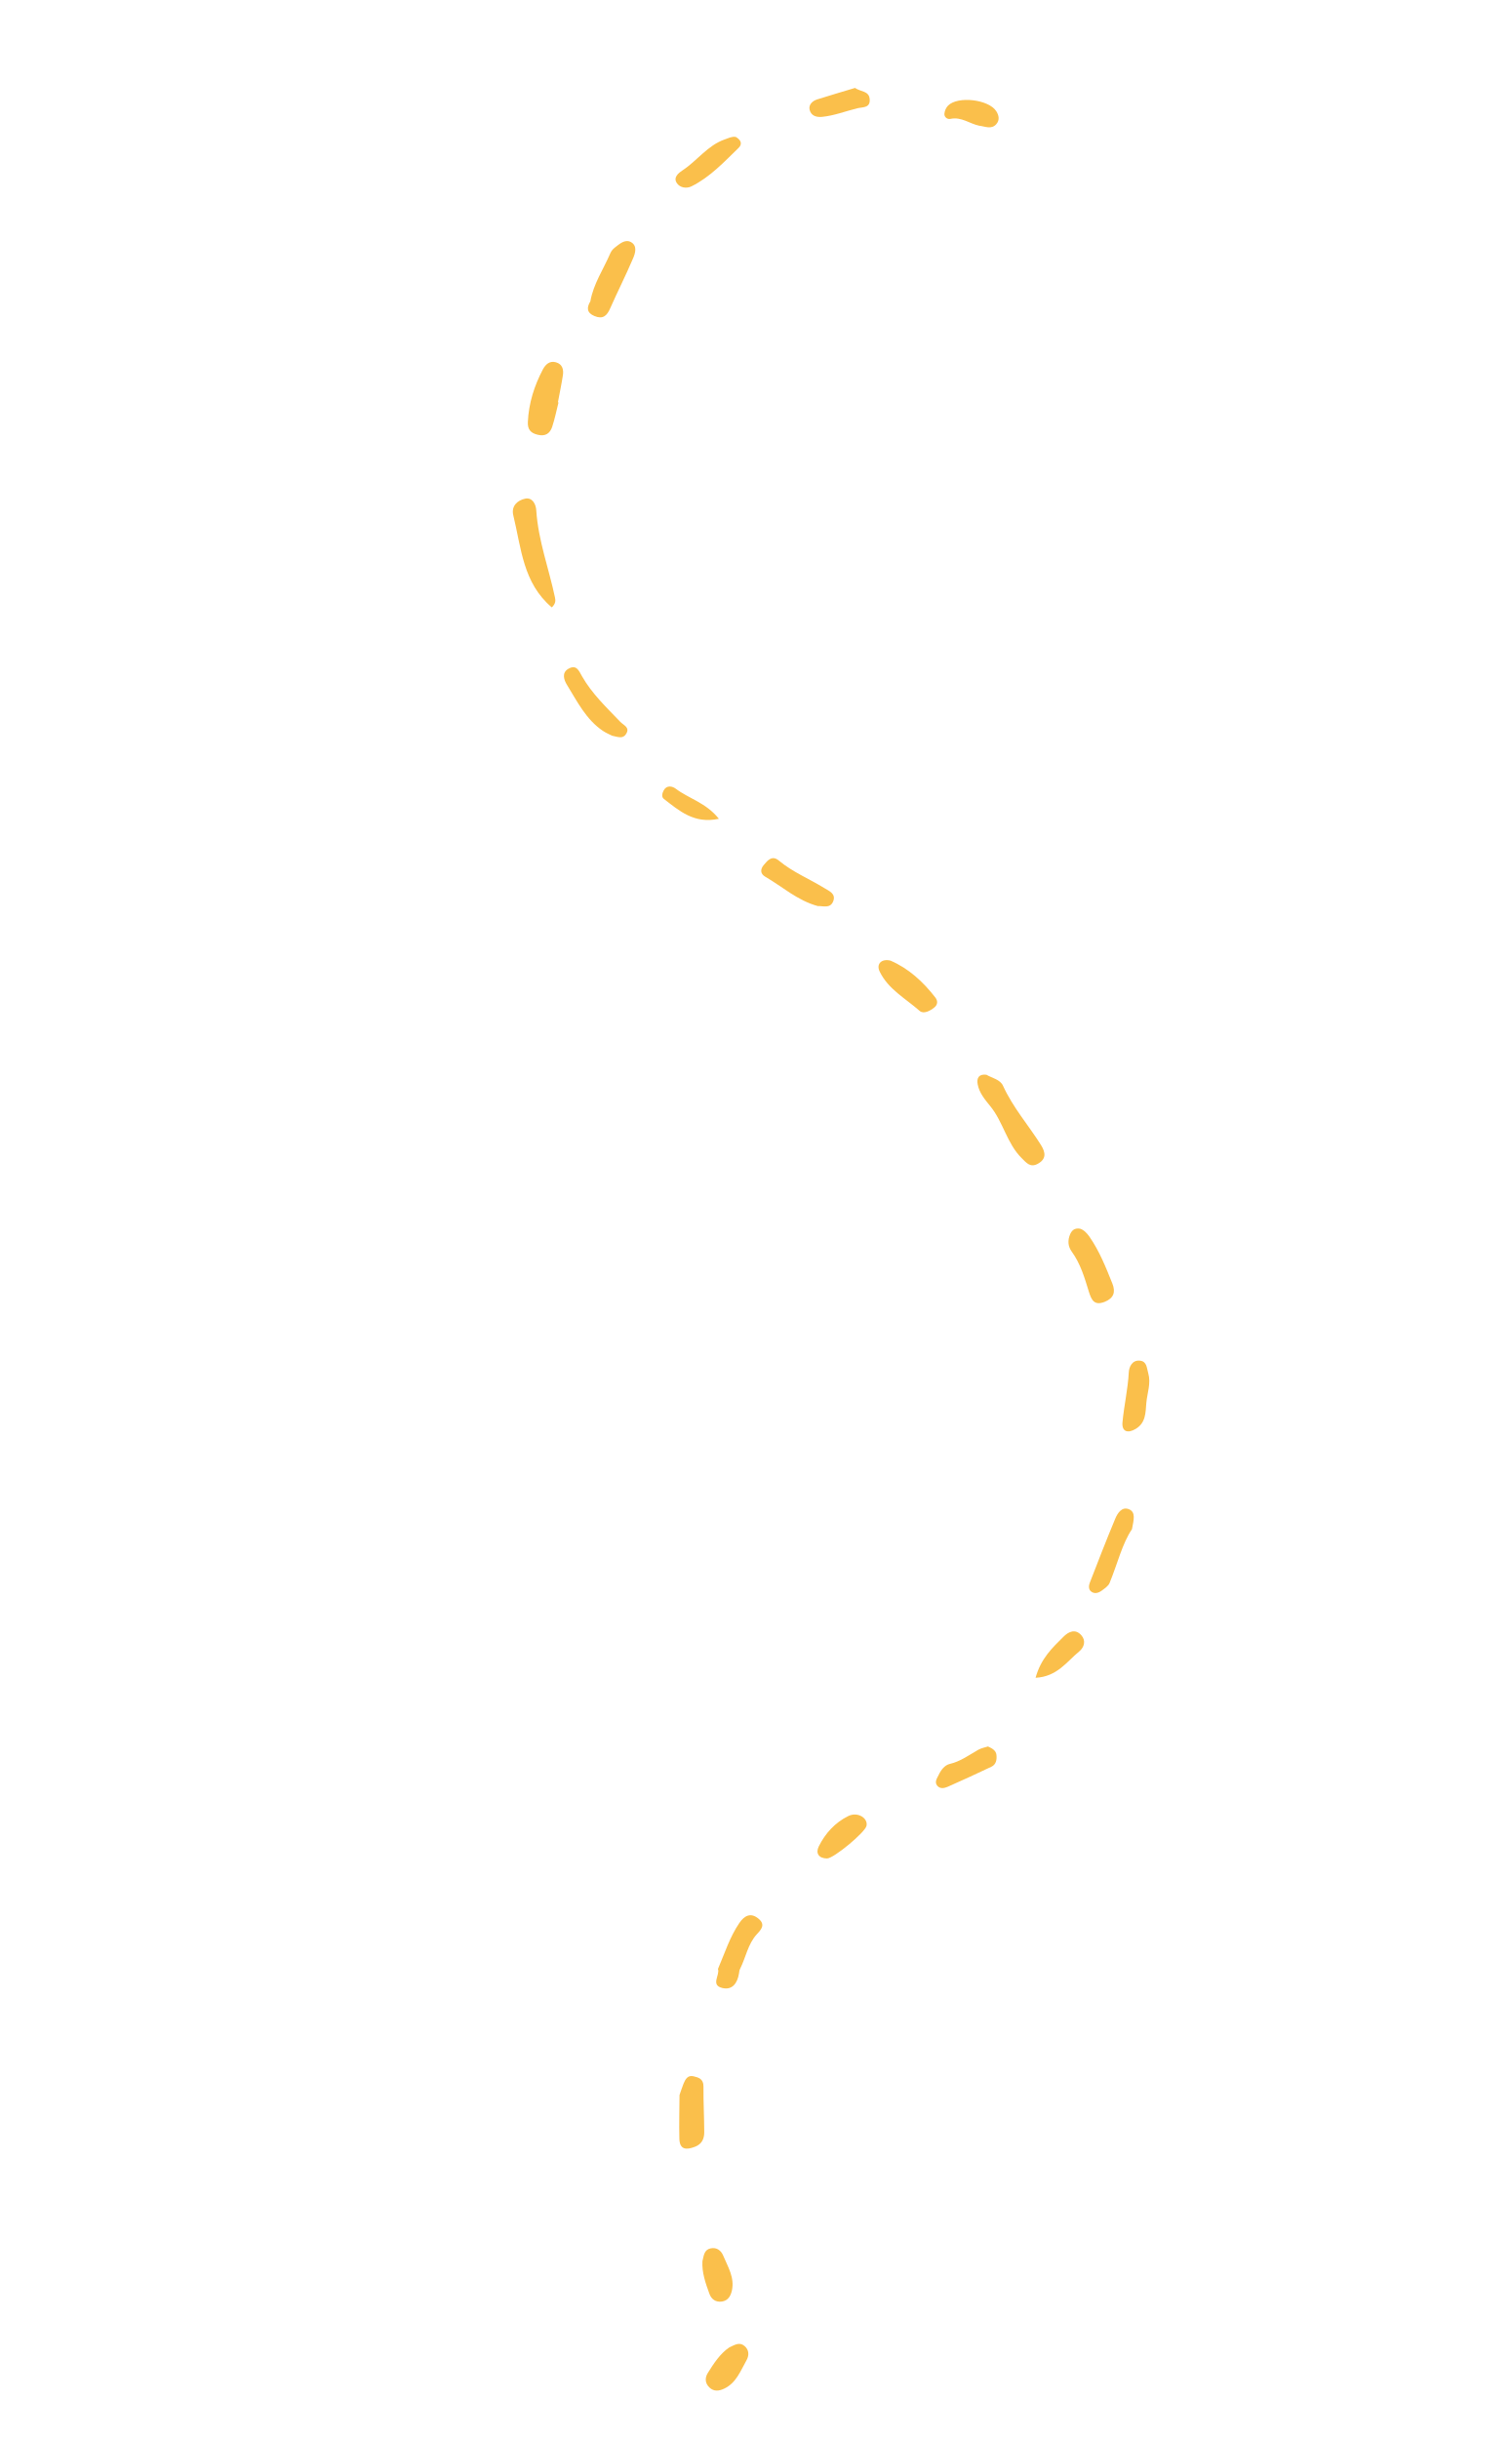
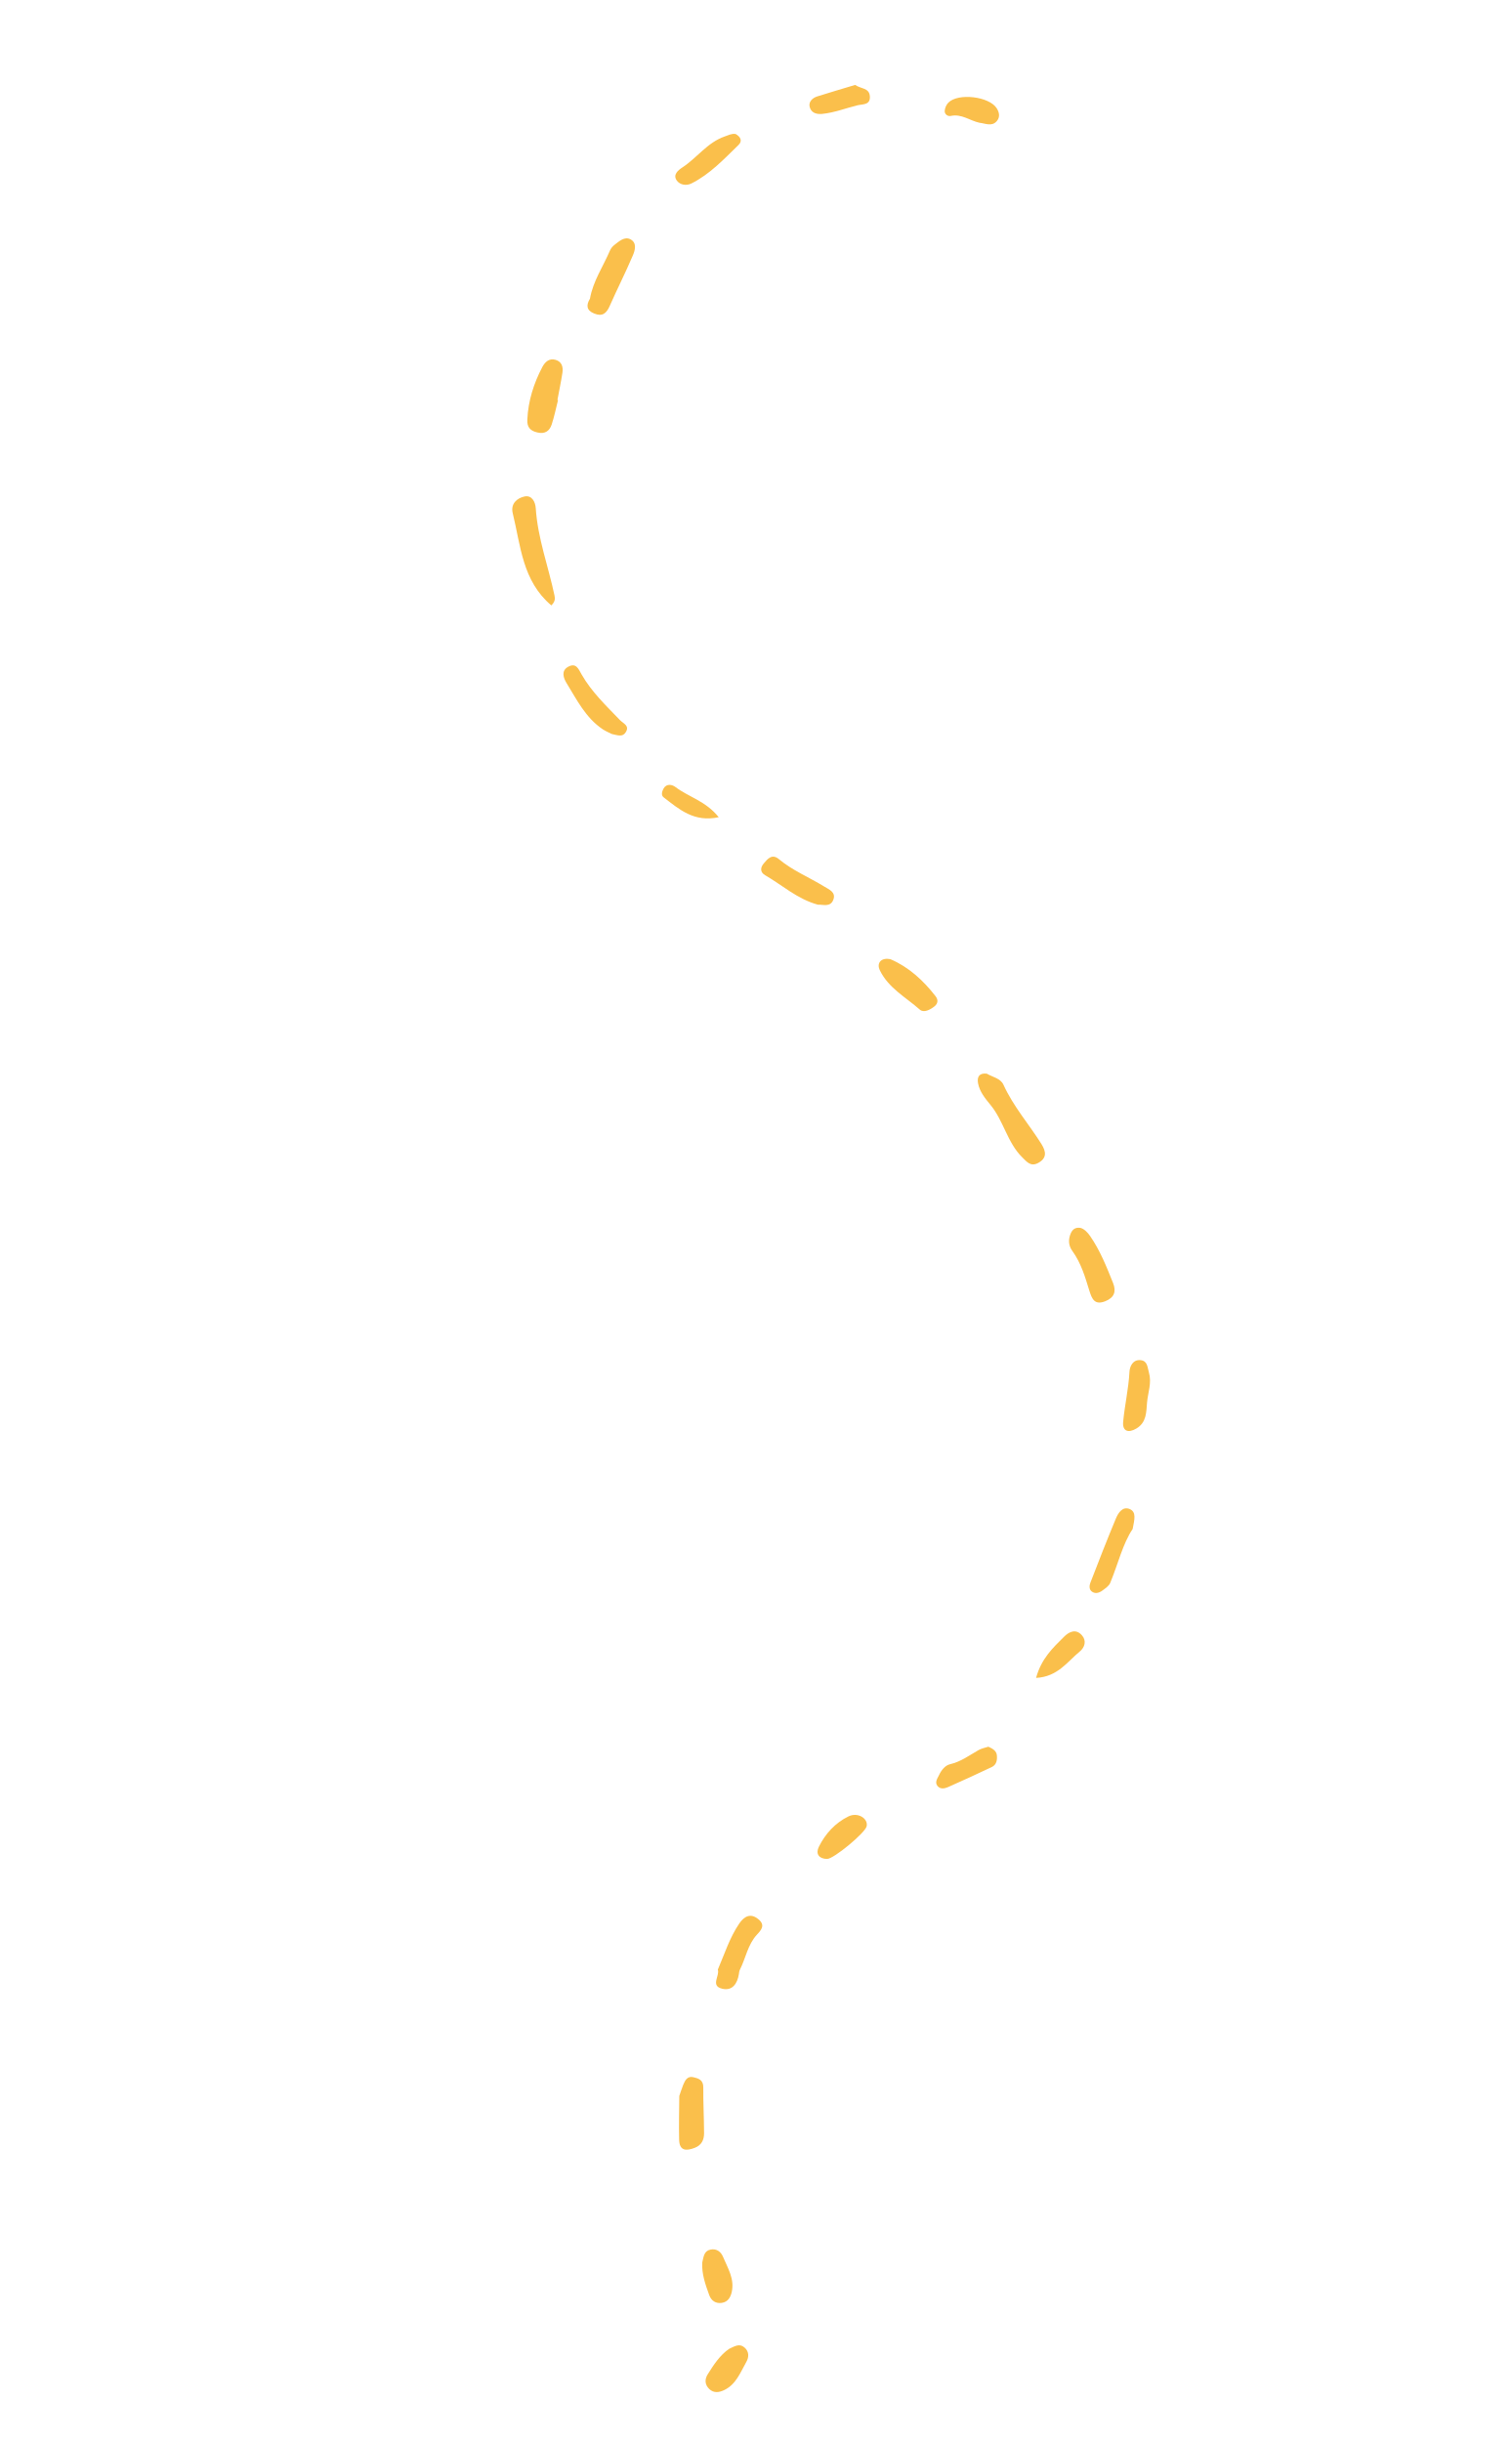
- <svg xmlns="http://www.w3.org/2000/svg" width="383" height="618" viewBox="0 0 383 618" fill="none">
-   <path d="M249.956 272.316C251.409 273.176 253.452 273.497 254.182 275.124C256.678 280.623 260.649 285.111 263.803 290.14C265 292.057 265.204 293.741 262.871 294.946C261.034 295.874 260.078 294.601 258.947 293.492C255.152 289.764 254.241 284.275 250.907 280.232C249.596 278.622 248.158 276.915 247.76 274.768C247.461 273.207 247.99 272.092 249.956 272.316Z" fill="#FABF4B" />
-   <path d="M139.841 153.904C132.495 147.712 132.093 138.803 130.077 130.582C129.494 128.182 131.174 126.756 133.07 126.356C134.919 125.962 135.815 127.762 135.9 129.338C136.394 136.944 139.094 144.062 140.644 151.421C140.81 152.216 140.811 152.955 139.841 153.904Z" fill="#FABF4B" />
-   <path d="M141.534 101.97C141.022 104.032 140.584 106.148 139.923 108.178C139.365 109.81 138.232 110.633 136.288 110.164C134.465 109.743 133.666 108.802 133.768 106.908C133.986 102.161 135.385 97.76 137.58 93.583C138.235 92.378 139.264 91.335 140.885 91.797C142.531 92.27 142.854 93.629 142.649 95.049C142.3 97.358 141.802 99.633 141.385 101.937C141.427 101.953 141.493 101.953 141.534 101.97Z" fill="#FABF4B" />
-   <path d="M273.687 311.325C274.601 311.593 275.406 312.396 276.085 313.363C278.631 317.041 280.245 321.134 281.894 325.241C282.765 327.425 282.196 328.964 279.929 329.869C277.237 330.917 276.568 329.316 275.912 327.231C274.84 323.731 273.806 320.197 271.599 317.149C270.606 315.792 270.535 314.247 271.192 312.723C271.597 311.815 272.256 311.094 273.687 311.325Z" fill="#FABF4B" />
-   <path d="M149.609 76.339C150.375 71.909 152.947 68.192 154.694 64.103C154.93 63.594 155.312 63.116 155.77 62.757C156.986 61.827 158.366 60.524 159.883 61.337C161.564 62.262 160.999 64.166 160.407 65.509C158.6 69.762 156.501 73.878 154.634 78.109C153.805 80.031 152.772 80.958 150.658 80.083C148.72 79.295 148.605 77.989 149.609 76.339Z" fill="#FABF4B" />
-   <path d="M172.199 530.834C172.552 529.814 172.85 528.89 173.207 527.987C173.669 526.872 174.267 525.758 175.728 526.095C177.021 526.39 178.285 526.766 178.269 528.67C178.237 532.541 178.452 536.44 178.467 540.309C178.452 541.959 177.844 543.294 176.1 543.959C173.845 544.824 172.194 544.697 172.158 541.807C172.074 538.122 172.175 534.433 172.199 530.834Z" fill="#FABF4B" />
-   <path d="M286.859 387.458C284.369 391.133 283.184 396.258 281.187 401.085C280.859 401.903 279.897 402.514 279.133 403.08C278.315 403.676 277.276 403.932 276.44 403.208C275.83 402.684 275.877 401.758 276.174 401.019C278.276 395.59 280.382 390.162 282.627 384.787C283.21 383.395 284.306 381.683 286.101 382.42C287.852 383.161 287.32 385.032 286.859 387.458Z" fill="#FABF4B" />
-   <path d="M155.099 186.414C154.563 186.123 153.639 185.76 152.844 185.234C148.508 182.339 146.278 177.742 143.662 173.507C142.962 172.352 142.2 170.436 144.126 169.404C146.098 168.362 146.674 169.909 147.495 171.363C150.003 175.767 153.683 179.244 157.168 182.88C158.063 183.811 159.742 184.317 158.626 186.019C157.841 187.27 156.567 186.73 155.099 186.414Z" fill="#FABF4B" />
-   <path d="M207.242 229.585C202.04 228.161 198.239 224.636 193.9 222.131C192.633 221.387 192.644 220.243 193.549 219.174C194.541 217.98 195.666 216.625 197.383 218.066C200.847 220.957 205.008 222.641 208.795 224.963C210.084 225.763 211.912 226.418 211.139 228.384C210.384 230.289 208.535 229.512 207.242 229.585Z" fill="#FABF4B" />
-   <path d="M181.941 498.9C183.657 494.891 184.953 490.772 187.372 487.231C188.569 485.491 190.199 484.44 192.244 486.184C194.018 487.669 192.919 488.897 191.816 490.073C189.503 492.594 189.009 495.977 187.534 498.902C187.357 499.251 187.323 499.651 187.268 500.044C186.882 502.454 185.604 504.347 183.031 503.719C179.991 502.983 182.498 500.437 181.941 498.9Z" fill="#FABF4B" />
-   <path d="M225.657 243.4C230.26 245.38 233.897 248.729 237.014 252.735C237.727 253.665 237.615 254.591 236.76 255.284C235.669 256.17 234.025 257.008 233.04 256.135C229.503 253.01 225.105 250.665 222.949 246.233C221.958 244.258 223.377 242.85 225.657 243.4Z" fill="#FABF4B" />
-   <path d="M186.459 34.698C187.62 35.359 188.274 36.384 187.188 37.453C183.485 41.047 179.955 44.865 175.242 47.212C173.972 47.844 172.323 47.579 171.533 46.413C170.53 44.959 171.941 43.828 172.972 43.153C176.679 40.731 179.289 36.848 183.673 35.32C184.594 35.018 185.422 34.521 186.459 34.698Z" fill="#FABF4B" />
-   <path d="M290.502 355.402C290.284 357.92 290.403 360.514 287.776 362.072C285.719 363.286 284.228 362.709 284.455 360.356C284.841 356.153 285.823 352.011 286.048 347.749C286.104 346.413 286.876 344.516 288.944 344.778C290.657 344.996 290.595 346.652 290.975 347.92C291.722 350.496 290.728 352.934 290.502 355.402Z" fill="#FABF4B" />
-   <path d="M219.584 462.634C219.25 464.282 211.245 470.924 209.573 470.903C207.466 470.881 206.642 469.566 207.484 467.852C209.127 464.528 211.642 461.785 214.958 460.16C217.332 458.97 220.011 460.678 219.584 462.634Z" fill="#FABF4B" />
-   <path d="M250.369 442.523C251.574 443.058 252.401 443.621 252.513 444.674C252.634 445.843 252.45 447.087 251.223 447.666C247.541 449.406 243.875 451.105 240.162 452.74C239.318 453.096 238.232 453.357 237.491 452.442C236.757 451.501 237.461 450.589 237.865 449.75C238.452 448.475 239.416 447.246 240.674 446.954C243.418 446.316 245.561 444.694 247.89 443.372C248.702 442.917 249.686 442.753 250.369 442.523Z" fill="#FABF4B" />
-   <path d="M178.004 572.969C178.349 571.533 178.42 570.043 180.089 569.695C181.634 569.373 182.74 570.243 183.283 571.567C184.453 574.369 186.187 577.083 185.478 580.359C185.172 581.741 184.525 582.929 182.942 583.17C181.384 583.396 180.28 582.596 179.778 581.214C178.794 578.526 177.835 575.779 178.004 572.969Z" fill="#FABF4B" />
-   <path d="M184.804 594.792C186.15 594.184 187.371 593.326 188.669 594.432C189.871 595.455 189.862 596.862 189.148 598.102C187.653 600.745 186.572 603.779 183.549 605.227C182.27 605.833 180.935 606.051 179.774 604.948C178.64 603.855 178.594 602.493 179.378 601.249C180.899 598.823 182.481 596.381 184.804 594.792Z" fill="#FABF4B" />
-   <path d="M216.668 22.281C218.115 23.279 220.172 23.004 220.384 25.038C220.625 27.429 218.63 27.104 217.24 27.437C214.255 28.171 211.391 29.315 208.287 29.616C206.674 29.751 205.49 29.222 205.157 27.766C204.888 26.562 205.851 25.584 207.05 25.201C210.286 24.171 213.56 23.222 216.668 22.281Z" fill="#FABF4B" />
-   <path d="M248.136 31.853C245.701 31.343 243.61 29.532 240.861 30.123C240.087 30.295 239.25 29.688 239.324 28.816C239.381 28.103 239.736 27.269 240.241 26.766C242.714 24.257 250.559 25.186 252.467 28.172C253.148 29.252 253.365 30.41 252.503 31.425C251.248 32.893 249.637 32.017 248.136 31.853Z" fill="#FABF4B" />
-   <path d="M262.429 425.125C263.75 420.257 266.681 417.505 269.509 414.711C270.793 413.419 272.515 412.631 274.018 414.337C275.255 415.717 274.744 417.413 273.489 418.44C270.354 421.004 267.921 424.839 262.429 425.125Z" fill="#FABF4B" />
-   <path d="M182.174 207.465C175.892 208.835 172.121 205.416 168.233 202.434C167.587 201.941 167.789 201.026 168.175 200.298C168.951 198.817 170.449 199.253 171.186 199.804C174.523 202.353 178.871 203.342 182.174 207.465Z" fill="#FABF4B" />
+ <svg xmlns="http://www.w3.org/2000/svg" width="403" height="651" viewBox="0 0 403 651" fill="none">
+   <path d="M263.068 286.219C264.599 287.126 266.753 287.463 267.523 289.179C270.154 294.976 274.34 299.707 277.664 305.008C278.927 307.029 279.141 308.804 276.682 310.075C274.746 311.053 273.738 309.711 272.545 308.541C268.545 304.612 267.585 298.826 264.07 294.564C262.688 292.866 261.172 291.067 260.752 288.803C260.438 287.158 260.995 285.982 263.068 286.219Z" fill="#FABF4B" />
+   <path d="M146.987 161.392C139.243 154.864 138.82 145.472 136.694 136.806C136.08 134.277 137.851 132.773 139.85 132.352C141.799 131.936 142.743 133.834 142.833 135.495C143.354 143.514 146.2 151.016 147.833 158.774C148.008 159.613 148.009 160.391 146.987 161.392Z" fill="#FABF4B" />
+   <path d="M148.772 106.644C148.232 108.819 147.77 111.049 147.074 113.189C146.486 114.909 145.291 115.777 143.242 115.283C141.32 114.839 140.477 113.847 140.585 111.85C140.816 106.845 142.29 102.206 144.604 97.803C145.294 96.533 146.379 95.433 148.088 95.92C149.823 96.419 150.163 97.852 149.947 99.349C149.579 101.782 149.055 104.181 148.615 106.61C148.659 106.627 148.728 106.627 148.772 106.644Z" fill="#FABF4B" />
+   <path d="M288.084 327.341C289.048 327.623 289.896 328.47 290.612 329.489C293.296 333.366 294.998 337.681 296.736 342.011C297.654 344.313 297.054 345.936 294.665 346.889C291.827 347.994 291.122 346.306 290.43 344.108C289.3 340.419 288.209 336.693 285.883 333.48C284.837 332.049 284.762 330.421 285.455 328.814C285.881 327.857 286.575 327.097 288.084 327.341Z" fill="#FABF4B" />
+   <path d="M157.285 79.625C158.092 74.955 160.804 71.037 162.645 66.727C162.894 66.19 163.297 65.686 163.78 65.307C165.061 64.327 166.516 62.953 168.115 63.811C169.888 64.785 169.292 66.793 168.668 68.209C166.763 72.692 164.55 77.031 162.582 81.491C161.708 83.517 160.619 84.494 158.391 83.572C156.348 82.741 156.226 81.365 157.285 79.625Z" fill="#FABF4B" />
+   <path d="M181.099 558.742C181.471 557.666 181.785 556.692 182.161 555.74C182.648 554.565 183.278 553.391 184.819 553.746C186.181 554.057 187.514 554.452 187.497 556.46C187.463 560.541 187.69 564.651 187.706 568.73C187.69 570.469 187.049 571.876 185.211 572.578C182.833 573.49 181.092 573.356 181.055 570.309C180.966 566.424 181.073 562.536 181.099 558.742Z" fill="#FABF4B" />
+   <path d="M301.97 407.598C299.345 411.472 298.096 416.875 295.99 421.963C295.645 422.826 294.63 423.47 293.826 424.067C292.963 424.695 291.868 424.965 290.986 424.202C290.344 423.649 290.393 422.673 290.706 421.894C292.922 416.171 295.142 410.449 297.508 404.782C298.123 403.315 299.278 401.51 301.17 402.288C303.017 403.068 302.456 405.041 301.97 407.598Z" fill="#FABF4B" />
+   <path d="M163.072 195.663C162.507 195.356 161.533 194.973 160.695 194.419C156.124 191.367 153.773 186.522 151.016 182.056C150.277 180.839 149.475 178.82 151.505 177.731C153.583 176.633 154.191 178.264 155.056 179.796C157.7 184.439 161.579 188.105 165.254 191.938C166.197 192.919 167.966 193.452 166.79 195.246C165.962 196.565 164.62 195.996 163.072 195.663Z" fill="#FABF4B" />
+   <path d="M218.039 241.173C212.556 239.671 208.549 235.956 203.975 233.315C202.639 232.531 202.651 231.324 203.605 230.197C204.65 228.939 205.836 227.511 207.647 229.03C211.298 232.078 215.685 233.852 219.677 236.3C221.036 237.144 222.962 237.834 222.147 239.906C221.352 241.915 219.402 241.096 218.039 241.173Z" fill="#FABF4B" />
+   <path d="M191.368 525.077C193.177 520.851 194.543 516.509 197.093 512.776C198.355 510.942 200.073 509.834 202.229 511.672C204.099 513.238 202.941 514.532 201.778 515.772C199.339 518.43 198.819 521.996 197.264 525.079C197.077 525.448 197.041 525.869 196.984 526.284C196.576 528.824 195.23 530.82 192.517 530.157C189.312 529.381 191.955 526.698 191.368 525.077Z" fill="#FABF4B" />
+   <path d="M237.452 255.736C242.304 257.824 246.138 261.353 249.424 265.576C250.176 266.557 250.058 267.533 249.156 268.263C248.007 269.198 246.274 270.081 245.235 269.161C241.506 265.867 236.87 263.394 234.597 258.723C233.553 256.64 235.049 255.157 237.452 255.736Z" fill="#FABF4B" />
+   <path d="M196.131 35.728C197.354 36.425 198.044 37.506 196.899 38.633C192.995 42.421 189.274 46.446 184.306 48.92C182.968 49.586 181.229 49.307 180.396 48.077C179.339 46.545 180.826 45.353 181.913 44.641C185.821 42.088 188.572 37.995 193.194 36.384C194.165 36.065 195.037 35.542 196.131 35.728Z" fill="#FABF4B" />
+   <path d="M305.81 373.806C305.581 376.459 305.706 379.194 302.937 380.837C300.768 382.117 299.197 381.508 299.436 379.028C299.842 374.597 300.877 370.231 301.115 365.738C301.174 364.329 301.988 362.33 304.167 362.606C305.973 362.836 305.908 364.581 306.309 365.918C307.097 368.634 306.049 371.203 305.81 373.806Z" fill="#FABF4B" />
+   <path d="M231.051 486.847C230.698 488.584 222.259 495.586 220.497 495.564C218.276 495.54 217.408 494.154 218.294 492.347C220.027 488.844 222.678 485.951 226.173 484.238C228.677 482.985 231.5 484.784 231.051 486.847Z" fill="#FABF4B" />
+   <path d="M263.503 465.646C264.774 466.211 265.645 466.804 265.763 467.915C265.891 469.146 265.697 470.458 264.404 471.068C260.522 472.903 256.657 474.694 252.744 476.417C251.854 476.792 250.709 477.068 249.927 476.102C249.154 475.111 249.896 474.149 250.321 473.265C250.94 471.921 251.957 470.625 253.282 470.318C256.176 469.645 258.435 467.936 260.89 466.541C261.746 466.062 262.783 465.889 263.503 465.646Z" fill="#FABF4B" />
+   <path d="M187.218 603.159C187.582 601.646 187.657 600.075 189.416 599.708C191.044 599.369 192.211 600.285 192.782 601.682C194.016 604.635 195.844 607.496 195.096 610.95C194.774 612.406 194.092 613.659 192.424 613.913C190.78 614.151 189.617 613.308 189.087 611.851C188.05 609.017 187.039 606.122 187.218 603.159Z" fill="#FABF4B" />
+   <path d="M194.386 626.164C195.805 625.523 197.092 624.619 198.46 625.784C199.727 626.863 199.718 628.346 198.966 629.654C197.389 632.439 196.25 635.638 193.063 637.164C191.715 637.803 190.308 638.033 189.083 636.87C187.888 635.718 187.84 634.282 188.666 632.971C190.269 630.413 191.937 627.839 194.386 626.164Z" fill="#FABF4B" />
+   <path d="M227.977 22.639C229.502 23.691 231.67 23.401 231.893 25.546C232.148 28.066 230.045 27.723 228.58 28.074C225.433 28.848 222.414 30.054 219.142 30.37C217.441 30.514 216.193 29.956 215.841 28.421C215.558 27.151 216.573 26.12 217.838 25.717C221.249 24.631 224.7 23.63 227.977 22.639Z" fill="#FABF4B" />
+   <path d="M261.149 32.729C258.582 32.191 256.378 30.282 253.479 30.905C252.664 31.087 251.782 30.446 251.859 29.528C251.919 28.775 252.294 27.896 252.827 27.366C255.433 24.721 263.703 25.701 265.715 28.848C266.432 29.986 266.661 31.207 265.752 32.278C264.429 33.825 262.731 32.901 261.149 32.729Z" fill="#FABF4B" />
+   <path d="M276.216 447.306C277.609 442.174 280.699 439.273 283.68 436.328C285.033 434.965 286.849 434.135 288.434 435.934C289.738 437.388 289.199 439.176 287.875 440.258C284.571 442.961 282.006 447.004 276.216 447.306Z" fill="#FABF4B" />
+   <path d="M191.613 217.854C184.991 219.299 181.016 215.694 176.917 212.55C176.236 212.031 176.449 211.067 176.856 210.299C177.674 208.737 179.253 209.198 180.03 209.779C183.548 212.465 188.132 213.508 191.613 217.854Z" fill="#FABF4B" />
</svg>
